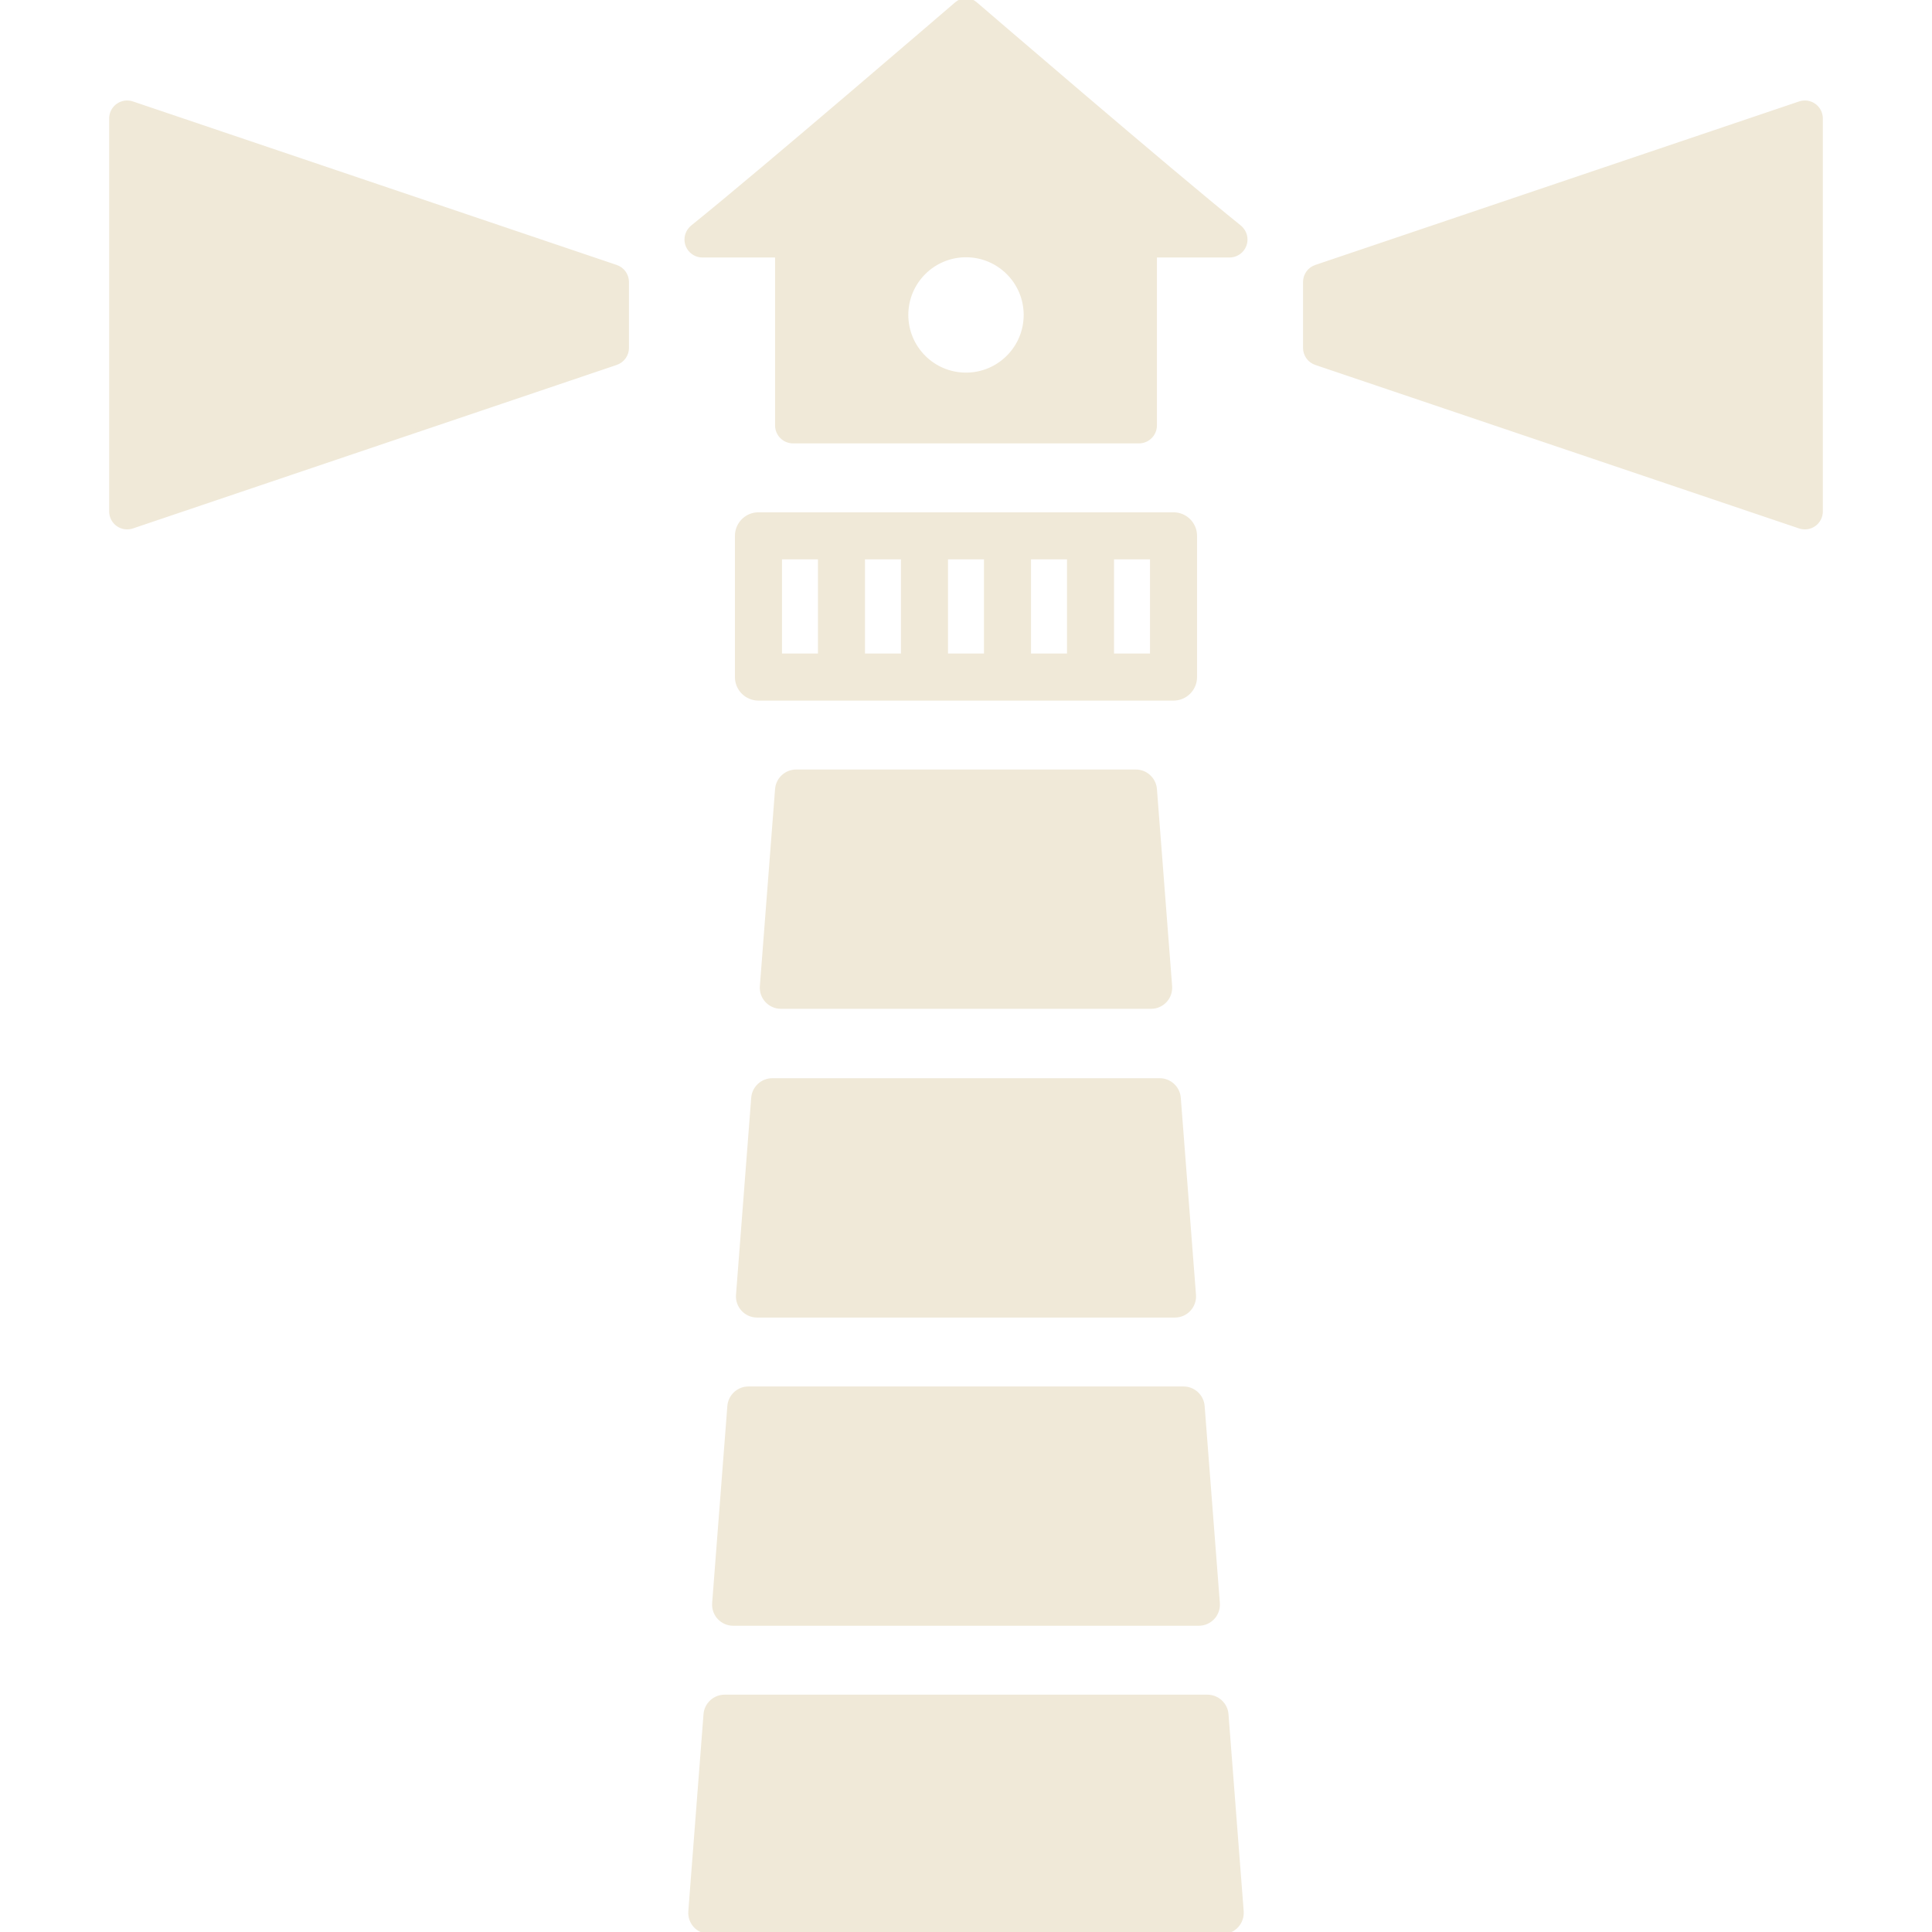
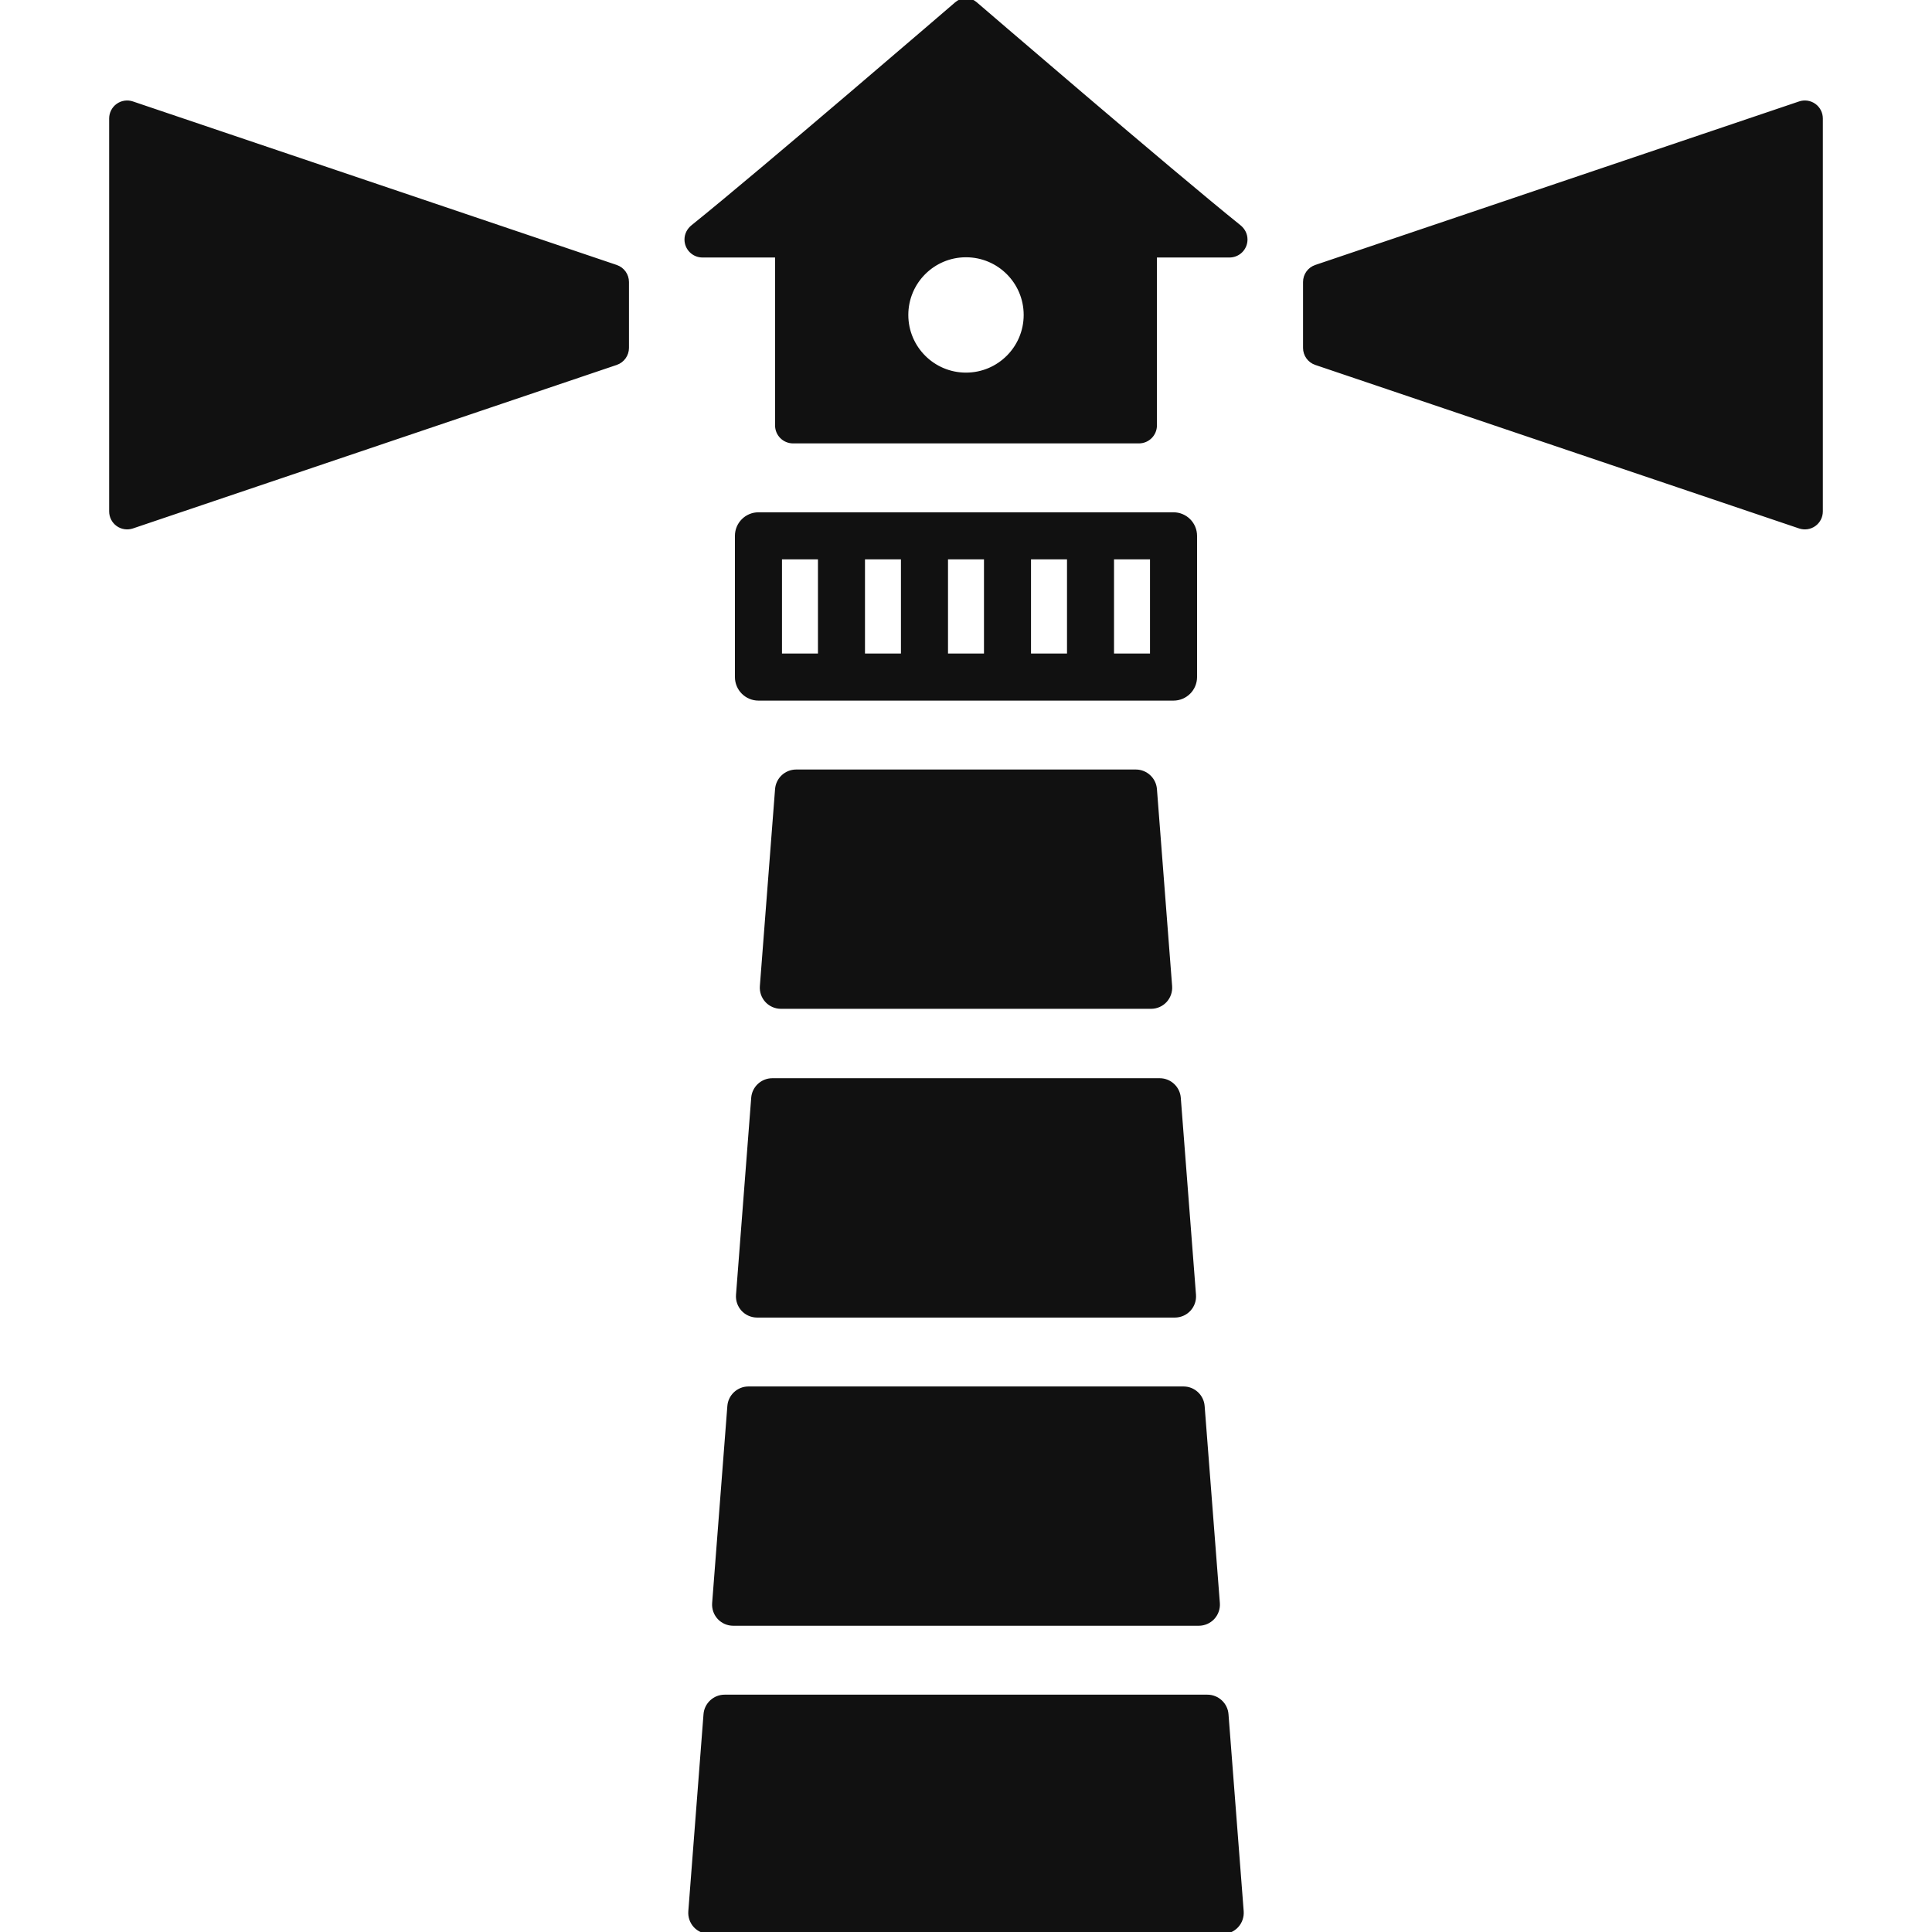
- <svg xmlns="http://www.w3.org/2000/svg" fill="#F0E9D8" stroke="#F0E9D8" viewBox="0 0 490 490">
+ <svg xmlns="http://www.w3.org/2000/svg" fill="#111111" stroke="#111111" viewBox="0 0 490 490">
  <path d="M460.124 26.747a4.066 4.066 0 00-3.669-.547L333.743 67.674a4.054 4.054 0 00-2.762 3.848v16.711a4.056 4.056 0 002.762 3.849l122.712 41.473a4.077 4.077 0 003.669-.546 4.065 4.065 0 001.691-3.303V30.05c0-1.313-.63-2.542-1.691-3.303zM156.255 67.674L33.546 26.2a4.06 4.06 0 00-5.361 3.851v99.655c0 1.313.63 2.541 1.692 3.303a4.079 4.079 0 003.669.546l122.709-41.473a4.067 4.067 0 002.766-3.849V71.521a4.063 4.063 0 00-2.766-3.847zM179.911 490H310.09c1.35 0 2.653-.565 3.565-1.556a4.906 4.906 0 001.275-3.676l-3.854-49.982c-.19-2.511-2.325-4.478-4.844-4.478H183.767c-2.52 0-4.647 1.967-4.841 4.478l-3.855 49.979a4.88 4.88 0 001.274 3.68 4.871 4.871 0 003.566 1.555zm6.048-78.17h118.079a4.9 4.9 0 003.569-1.554 4.886 4.886 0 001.278-3.678l-3.86-49.973c-.196-2.514-2.315-4.484-4.844-4.484H189.814c-2.522 0-4.647 1.97-4.842 4.484l-3.856 49.973a4.867 4.867 0 001.276 3.678 4.882 4.882 0 003.567 1.554zm5.064-133.387l-3.856 49.989a4.879 4.879 0 001.28 3.675 4.87 4.87 0 003.562 1.557h105.982a4.866 4.866 0 004.842-5.232l-3.857-49.989c-.193-2.514-2.321-4.482-4.84-4.482h-98.268c-2.523 0-4.651 1.968-4.845 4.482zm100.919-23.084a4.875 4.875 0 003.564-1.557 4.894 4.894 0 001.274-3.675l-3.854-49.976c-.197-2.515-2.324-4.483-4.842-4.483h-86.169a4.876 4.876 0 00-4.841 4.483l-3.857 49.977a4.852 4.852 0 001.278 3.674 4.873 4.873 0 003.563 1.557h93.884zm-99.582-78.168h105.274a5.475 5.475 0 005.467-5.477V135.9a5.471 5.471 0 00-5.467-5.468H192.36a5.472 5.472 0 00-5.465 5.468v35.824a5.474 5.474 0 005.465 5.467zm5.469-10.934v-24.893h10.123v24.893h-10.123zm21.052 0v-24.893h10.12v24.893h-10.12zm21.055 0v-24.893h10.124v24.893h-10.124zm21.051 0v-24.893h10.131v24.893h-10.131zm21.055 0v-24.893h10.127v24.893h-10.127zm32.255-108.748C297.215 43.803 247.399.952 247.399.952c-.69-.588-1.54-.952-2.4-.952-.859 0-1.702.364-2.401.952 0 0-49.811 42.852-66.894 56.557-.956.771-1.603 1.916-1.603 3.237a4.062 4.062 0 004.064 4.063h18.91v43.084a4.06 4.06 0 004.061 4.063h87.726c2.24 0 4.064-1.82 4.064-4.063V64.809h18.911a4.065 4.065 0 004.059-4.063c.001-1.322-.643-2.467-1.599-3.237zm-69.298 37.496c-8.355 0-15.129-6.771-15.129-15.128s6.773-15.127 15.129-15.127c8.352 0 15.13 6.77 15.13 15.127 0 8.356-6.778 15.128-15.13 15.128z" />
</svg>
